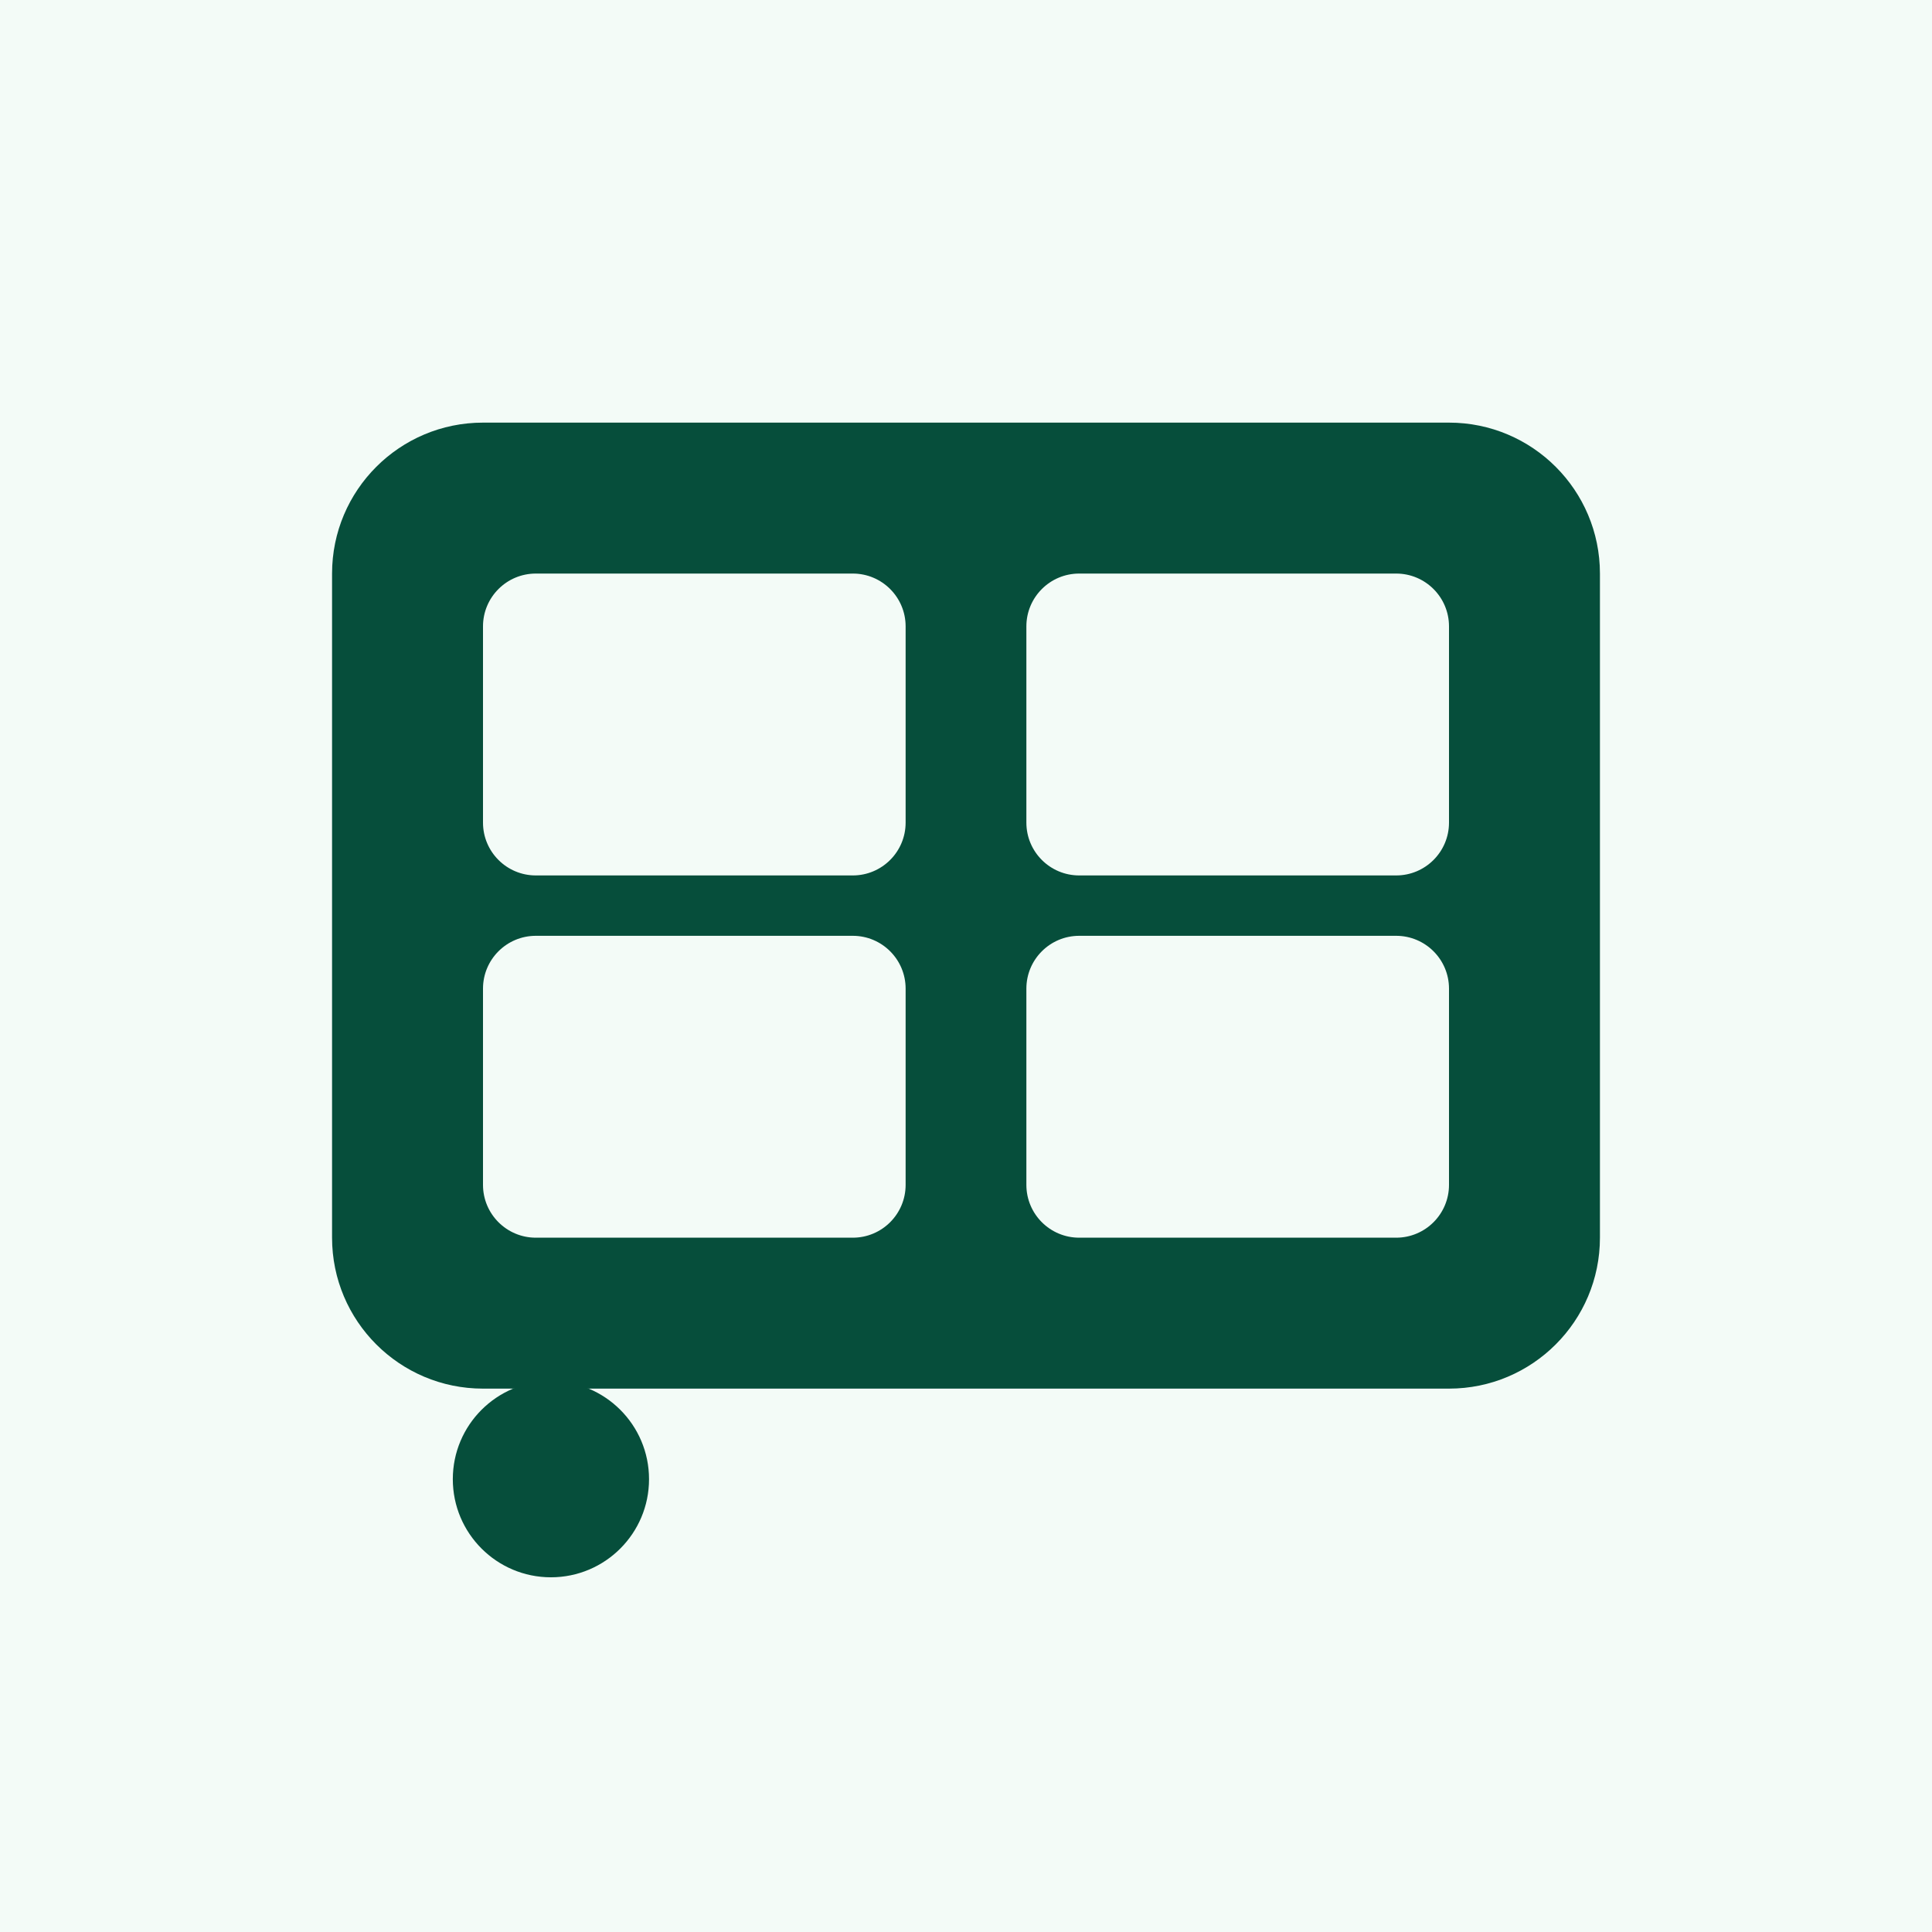
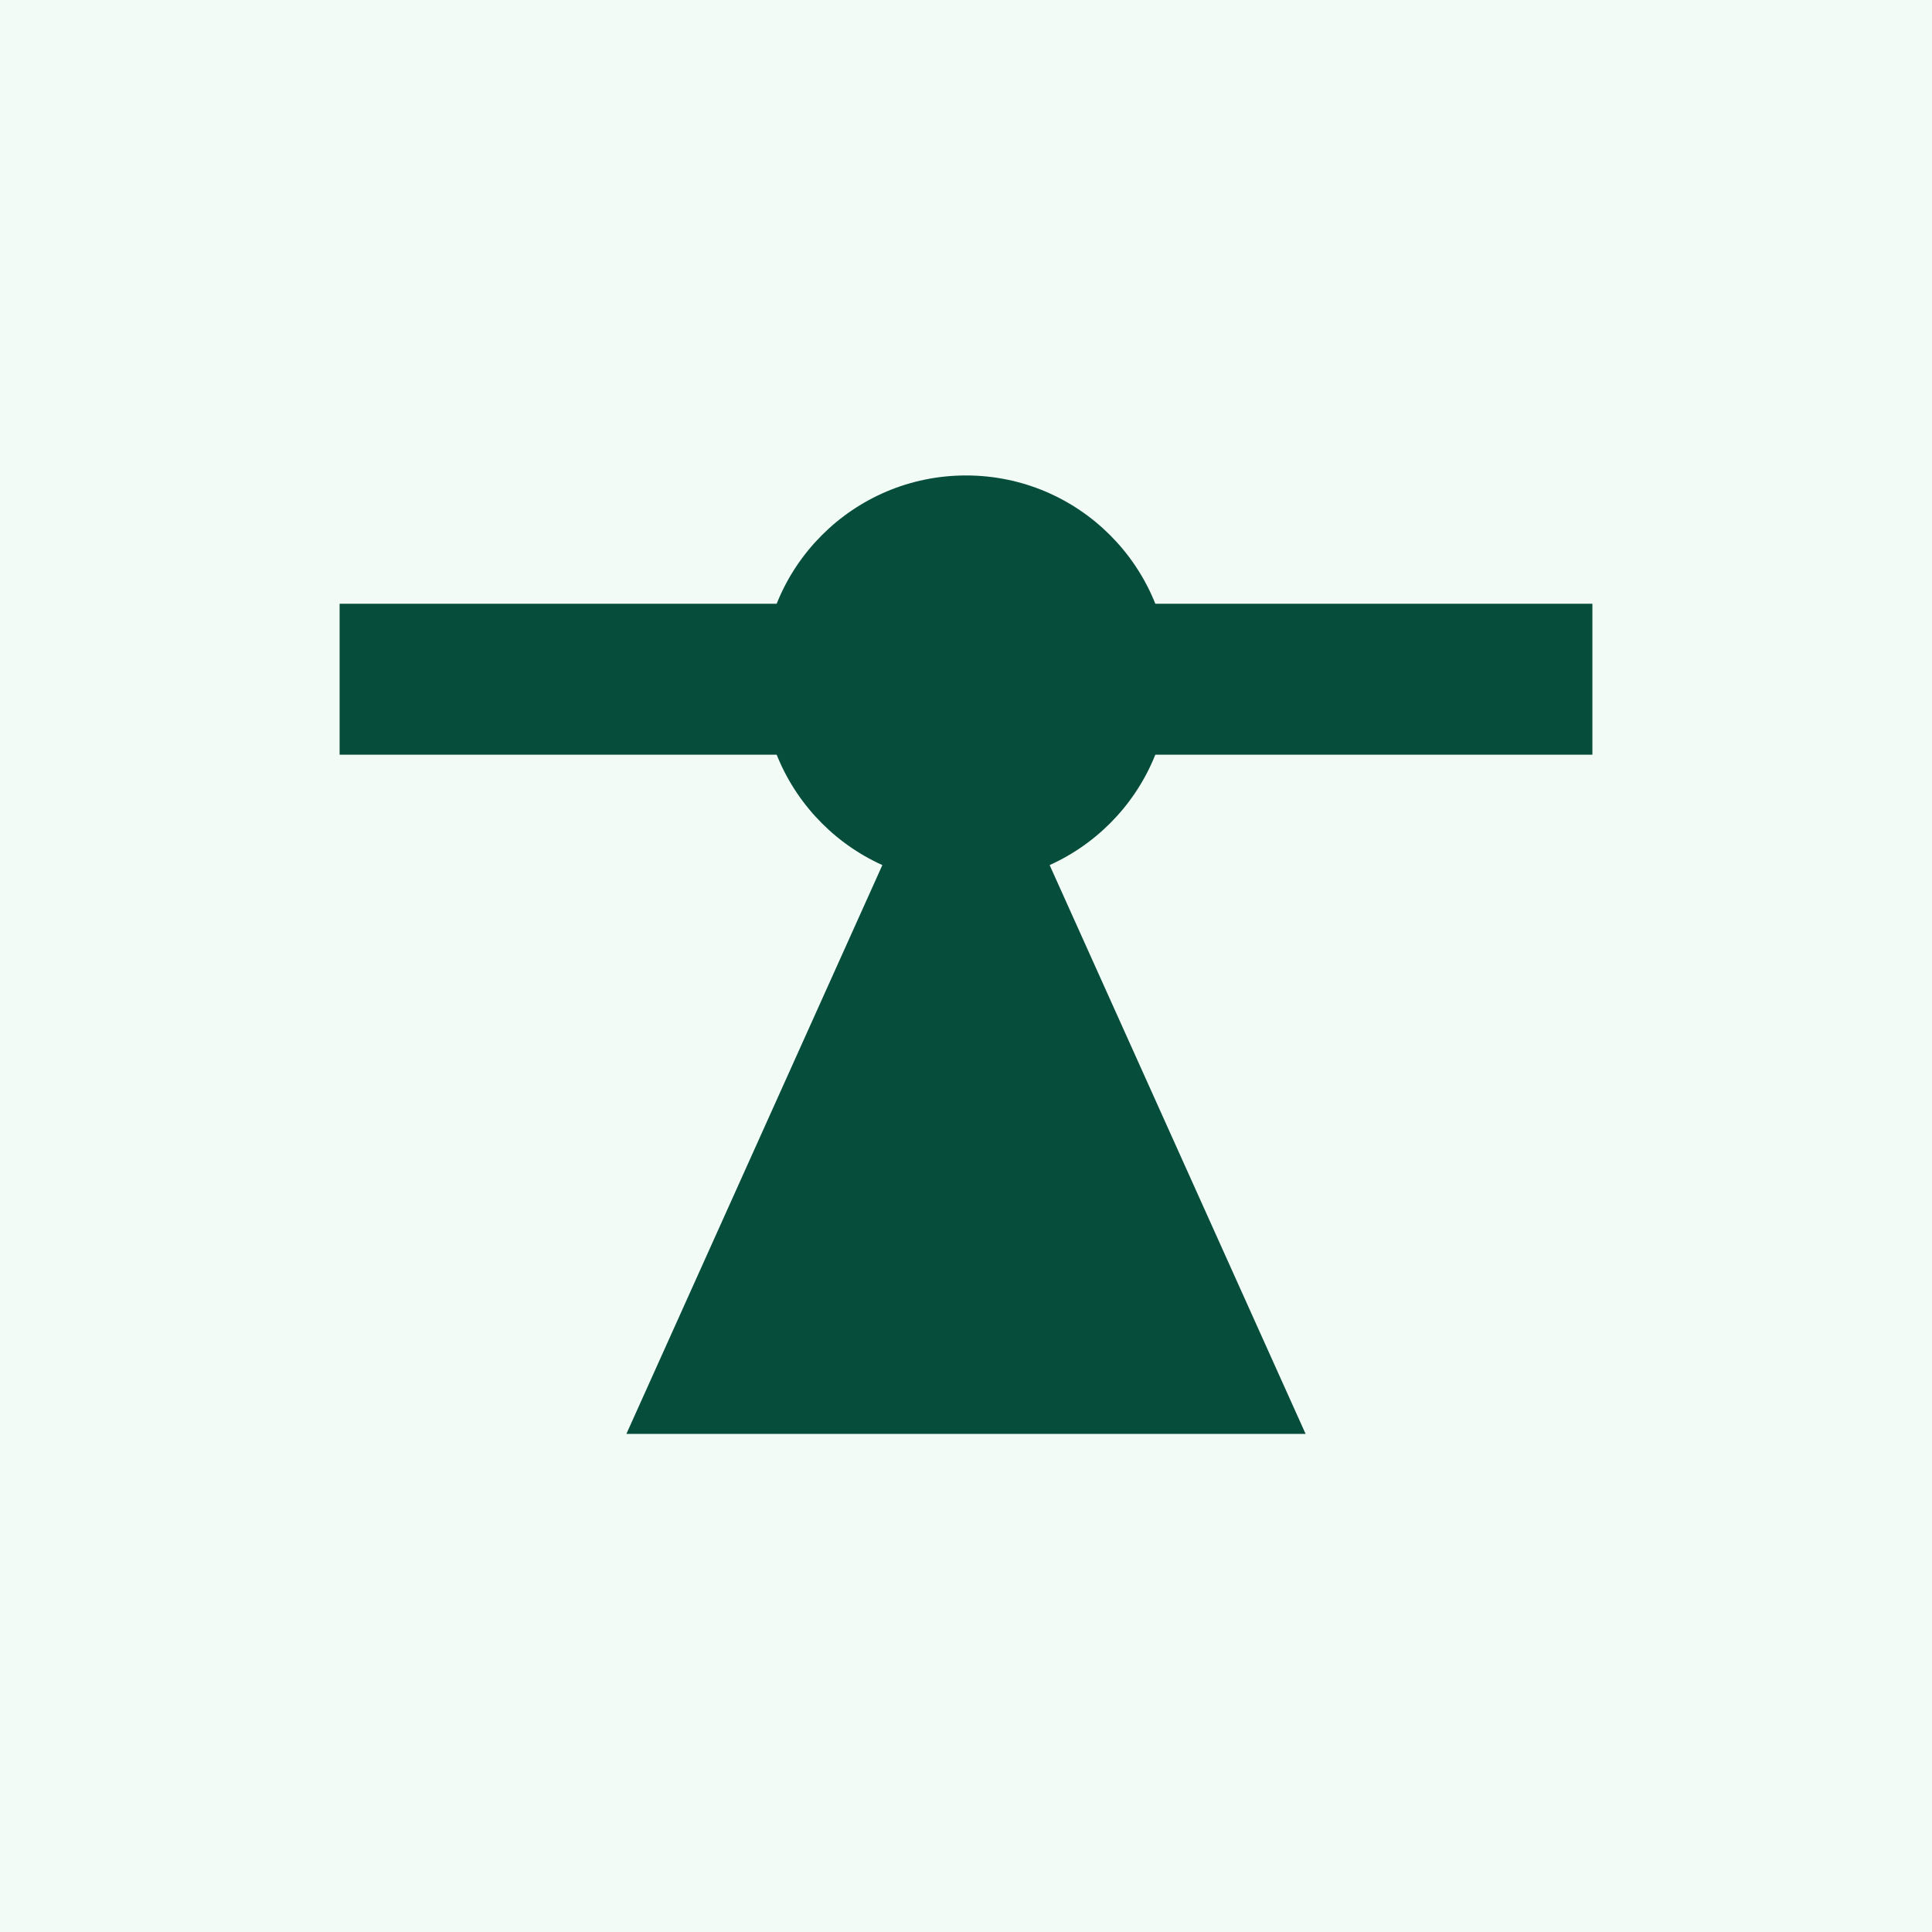
<svg xmlns="http://www.w3.org/2000/svg" viewBox="0 0 512 512" role="img" aria-label="libra">
  <rect width="512" height="512" fill="#f3fbf7" />
-   <rect x="88" y="112" width="336" height="256" rx="40" fill="#064e3b" />
-   <circle cx="146" cy="392" r="26" fill="#064e3b" />
-   <g fill="#f3fbf7">
-     <rect x="128" y="152" width="112" height="80" rx="14" />
-     <rect x="272" y="152" width="112" height="80" rx="14" />
-     <rect x="128" y="248" width="112" height="80" rx="14" />
-     <rect x="272" y="248" width="112" height="80" rx="14" />
+   <g fill="#064e3b">
+     <path d="M256 180 L346 380 L166 380 Z" />
+     <rect x="90" y="160" width="332" height="40" />
+     <circle cx="256" cy="180" r="54" />
  </g>
</svg>
